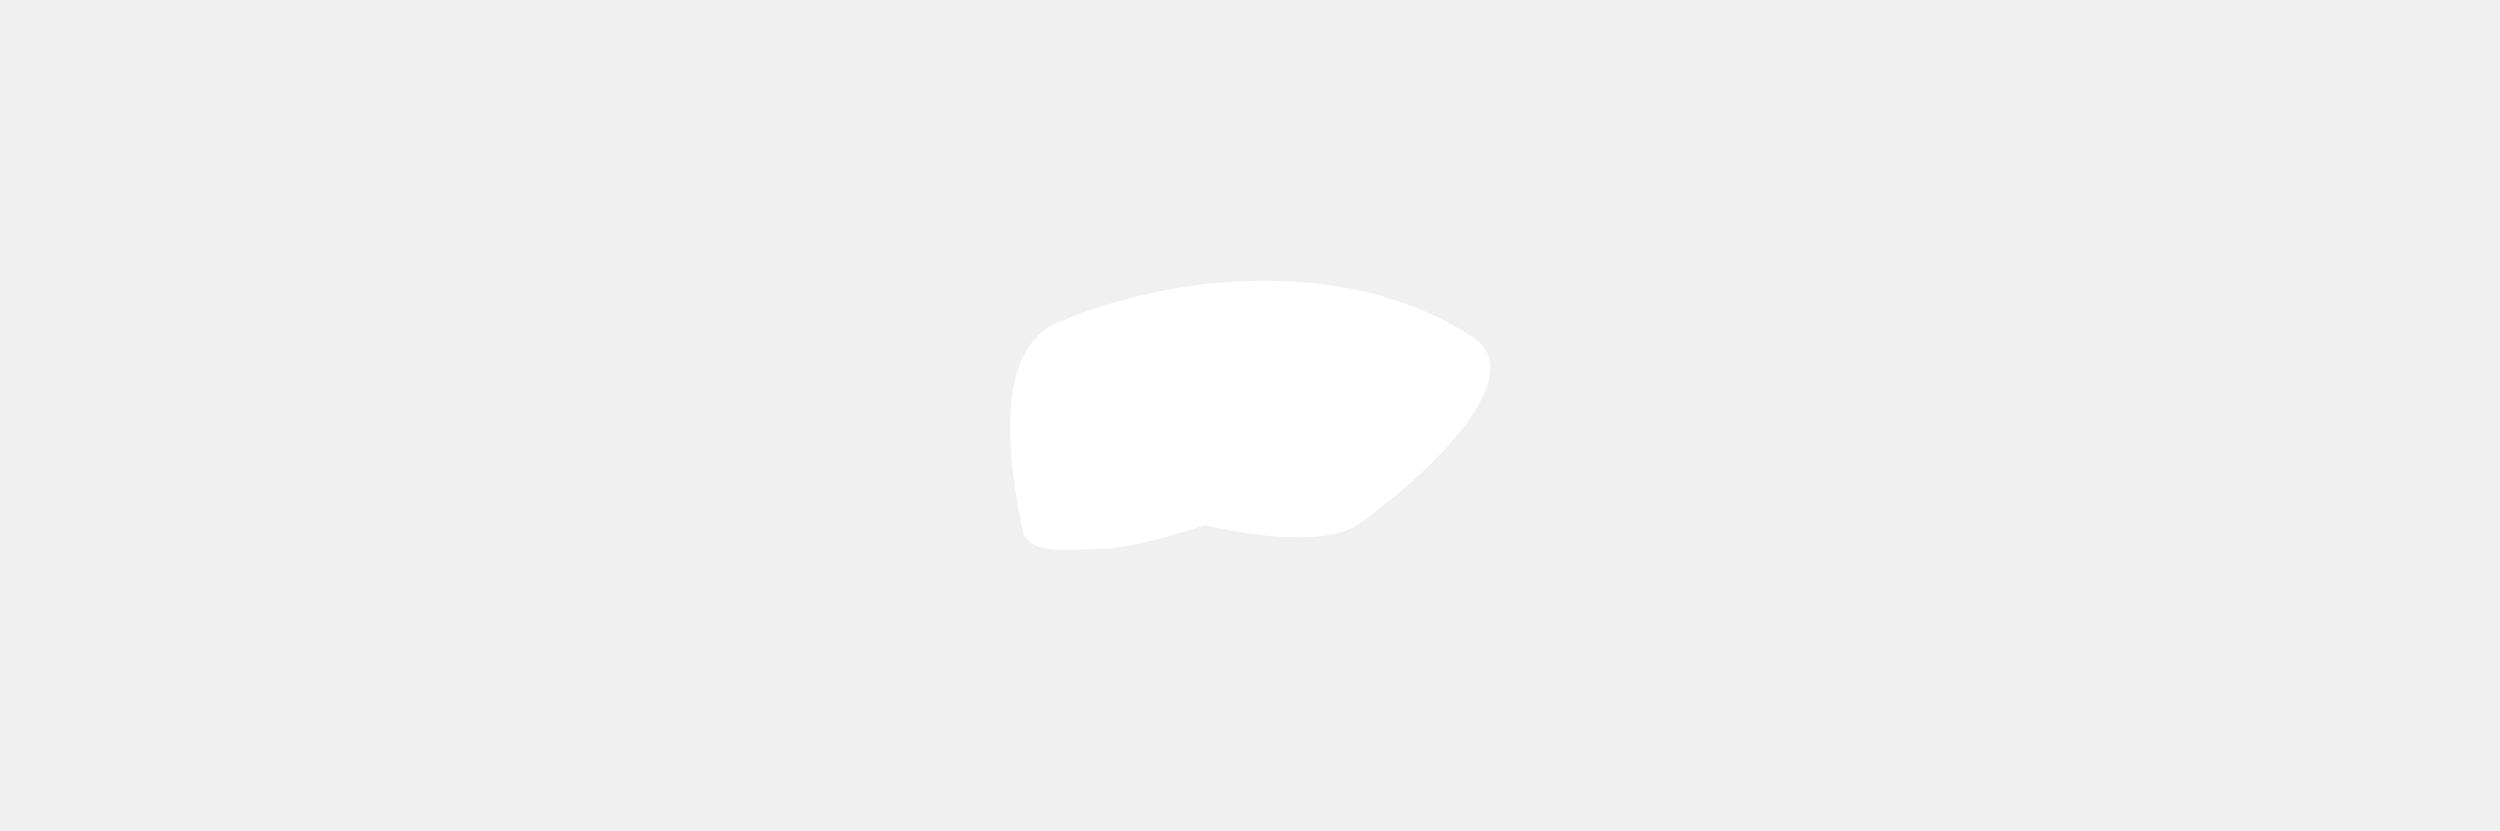
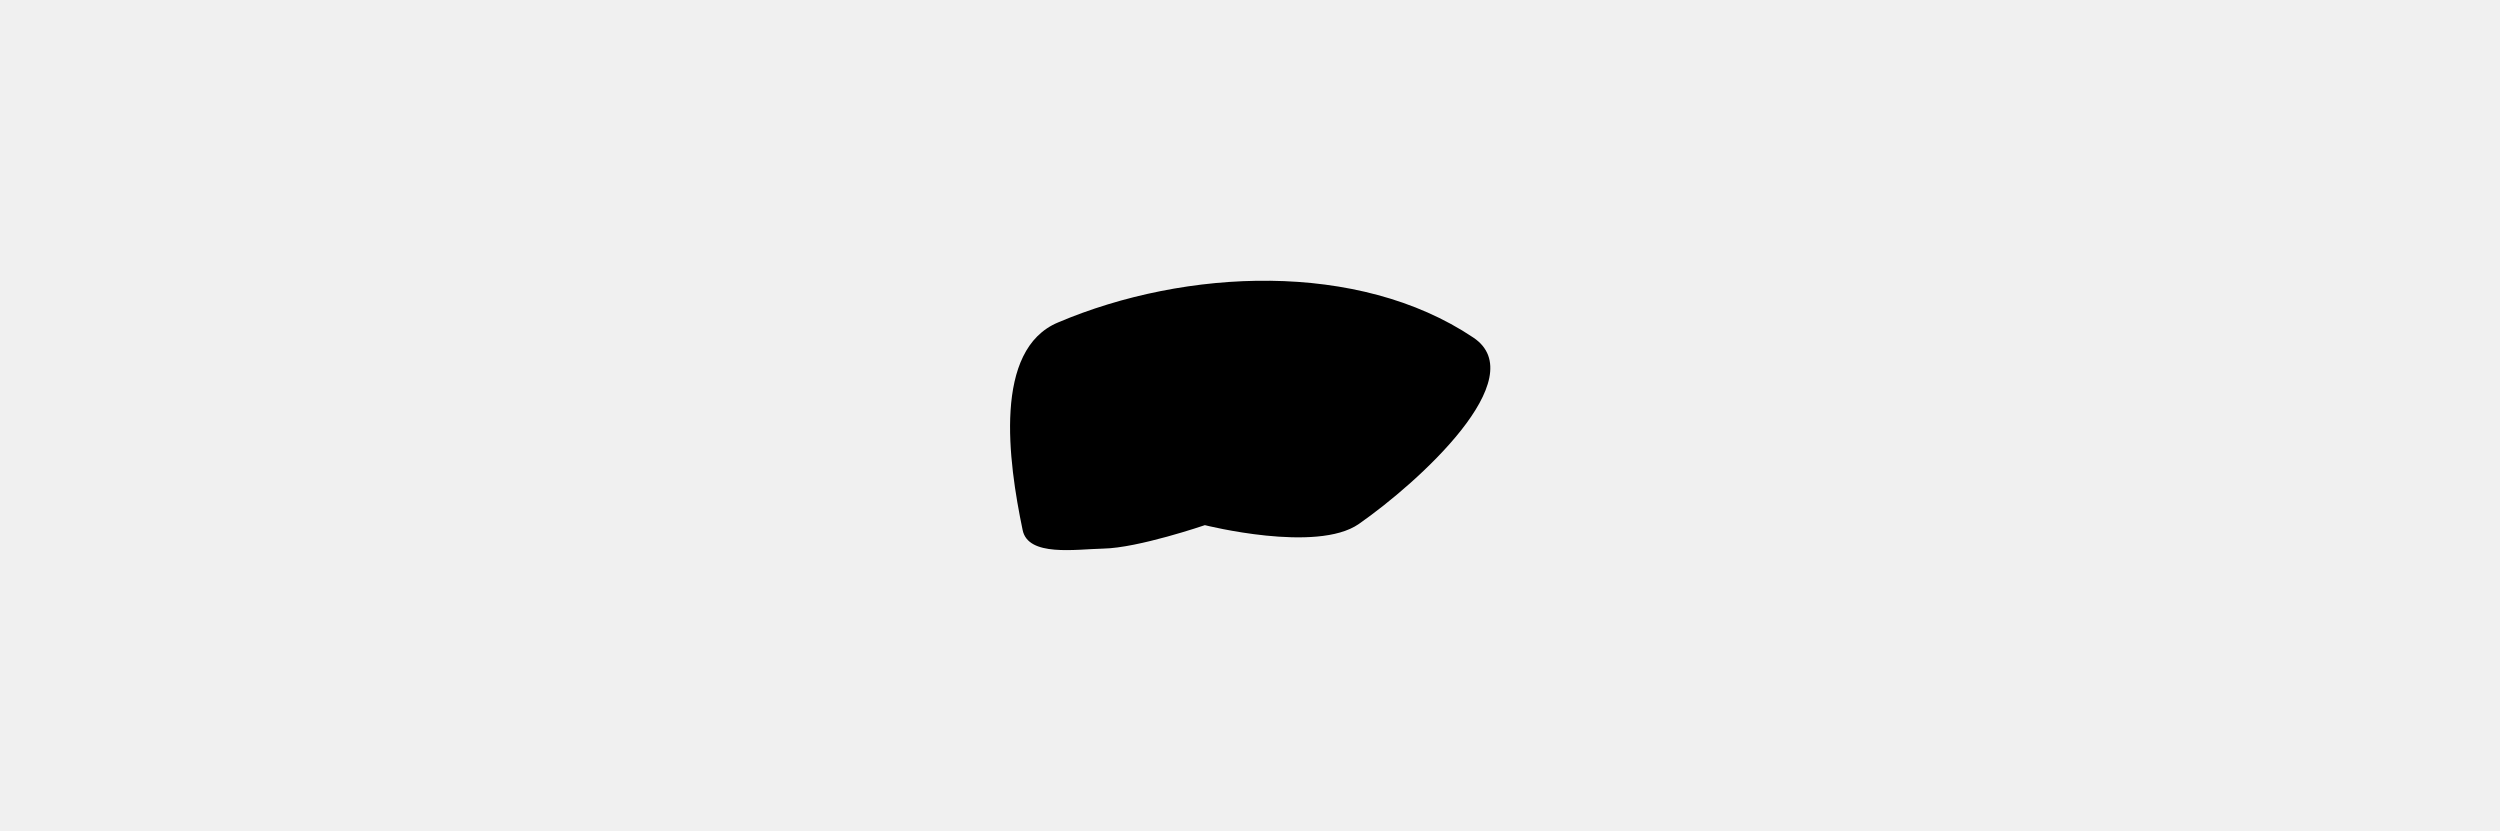
<svg xmlns="http://www.w3.org/2000/svg" version="1.1" id="blob" x="0px" y="0px" width="415.6px" height="138px" viewBox="0 0 415.6 138" style="enable-background:new 0 0 415.6 138;" xml:space="preserve">
-   <path id="one" style="fill:#FFFFFF;" d="M175.9,53.6c21.2-9,49.9-10.3,69,2.5c10.1,6.7-9.1,24.1-19,31c-7,4.9-25.6,0.2-25.6,0.2  s-11.1,3.8-16.9,3.9c-4.6,0.1-12.5,1.4-13.4-3.1C167.6,76.6,165.1,58.1,175.9,53.6z" />
+   <path id="one" d="M175.9,53.6c21.2-9,49.9-10.3,69,2.5c10.1,6.7-9.1,24.1-19,31c-7,4.9-25.6,0.2-25.6,0.2  s-11.1,3.8-16.9,3.9c-4.6,0.1-12.5,1.4-13.4-3.1C167.6,76.6,165.1,58.1,175.9,53.6z" />
  <defs>
-     <path id="two" style="fill:#FFFFFF;" d="M149.8,36.6c63.6,12.9,92.1-33.1,138,5c40.1,33.3,25.2,83.2-38,62c-21.4-7.2-37-4-51.2,0.4   c-11.3,3.5-21.9,7.6-33.9,7.9c-8.1,0.2-16.8-1.5-26.9-6.3C93.8,84.6,91.9,24.9,149.8,36.6z" />
-     <path id="three" style="fill:#FFFFFF;" d="M136.6,32.5c98.7,24,121.5-33.1,167.4,5c40.1,33.3,21.6,82.3-41.1,68.3   c-21.1-4.8-42.1-1.4-62.8,2.3c-16.4,3-32.6,6.3-48.3,5.9c-10.5-0.3-20.9-2.2-31-7.1C76.9,85.9,79,18.5,136.6,32.5z" />
-     <path id="four" style="fill:#FFFFFF;" d="M105.9,32.9c98,16.8,209.2-33.3,255.1,4.8c40.1,33.3,16.6,81.2-45.5,77.1   c-34.1-7.6-76.7-6.2-117.7-3.7c-32.6,2-64.1,4.6-89.6,3.9c-17.1-0.5-31.5-2.6-41.6-7.4C22.5,86.5,14.7,17,105.9,32.9z" />
-     <path id="five" style="fill:#FFFFFF;" d="M67.1,26.8c73.4,15.4,283.3-30.7,326.7,10.3C446,87,356,119.4,306.1,118.4   c-44-2.2-29.3-12.1-84.9-11.7c-38.5,0.3-73.7,7.7-102.6,7.2c-28.9-0.5-56.1,5.6-83.8-6.5C-9.8,87.7-5.1,11.6,67.1,26.8z" />
-     <path id="six" style="fill:#FFFFFF;" d="M62.6,6c91,21,289.8-29.4,333.7,10.8c49.2,45.8-30.4,83.8-82.6,94.5   c-35.9,2.9-43.7,26.4-100.1,26c-40.6-0.4-69.4-30-103.5-36c-29-5.2-50.5,2.3-73.8-7.9C-8.1,73.4-13.9-11.5,62.6,6z" />
-     <path id="seven" style="fill:#FFFFFF;" d="M61.1,4.5C166.7,29.3,353.5-24,398.3,15.4c45.4,40.6-17.7,84.4-73.2,102.6   c-28.9,5.5-55.4,20.5-112.1,19.7c-42.6-0.6-77.9-27-113.2-32.7c-27.3-4.6-44.6-1.1-62.4-9.1C-6.9,75.4-21.1-14.8,61.1,4.5z" />
-     <path id="eight" style="fill:#FFFFFF;" d="M59.8,3.2c117.3,27.9,294.5-27.7,339.9,11c42.4,36.4-7.5,84.9-65.7,109.1   c-23.4,7.6-64.7,15.7-121.6,14.6c-44.2-0.9-84.7-24.5-120.9-30.1c-25.8-4-39.9-3.9-53.3-10.1C-5.9,77.1-26.8-17.4,59.8,3.2z" />
+     <path id="two" d="M149.8,36.6c63.6,12.9,92.1-33.1,138,5c40.1,33.3,25.2,83.2-38,62c-21.4-7.2-37-4-51.2,0.4   c-11.3,3.5-21.9,7.6-33.9,7.9c-8.1,0.2-16.8-1.5-26.9-6.3C93.8,84.6,91.9,24.9,149.8,36.6z" />
+     <path id="three" d="M136.6,32.5c98.7,24,121.5-33.1,167.4,5c40.1,33.3,21.6,82.3-41.1,68.3   c-21.1-4.8-42.1-1.4-62.8,2.3c-16.4,3-32.6,6.3-48.3,5.9c-10.5-0.3-20.9-2.2-31-7.1C76.9,85.9,79,18.5,136.6,32.5z" />
+     <path id="four" d="M105.9,32.9c98,16.8,209.2-33.3,255.1,4.8c40.1,33.3,16.6,81.2-45.5,77.1   c-34.1-7.6-76.7-6.2-117.7-3.7c-32.6,2-64.1,4.6-89.6,3.9c-17.1-0.5-31.5-2.6-41.6-7.4C22.5,86.5,14.7,17,105.9,32.9z" />
+     <path id="five" d="M67.1,26.8c73.4,15.4,283.3-30.7,326.7,10.3C446,87,356,119.4,306.1,118.4   c-44-2.2-29.3-12.1-84.9-11.7c-38.5,0.3-73.7,7.7-102.6,7.2c-28.9-0.5-56.1,5.6-83.8-6.5C-9.8,87.7-5.1,11.6,67.1,26.8z" />
+     <path id="six" d="M62.6,6c91,21,289.8-29.4,333.7,10.8c49.2,45.8-30.4,83.8-82.6,94.5   c-35.9,2.9-43.7,26.4-100.1,26c-40.6-0.4-69.4-30-103.5-36c-29-5.2-50.5,2.3-73.8-7.9C-8.1,73.4-13.9-11.5,62.6,6z" />
+     <path id="seven" d="M61.1,4.5C166.7,29.3,353.5-24,398.3,15.4c45.4,40.6-17.7,84.4-73.2,102.6   c-28.9,5.5-55.4,20.5-112.1,19.7c-42.6-0.6-77.9-27-113.2-32.7c-27.3-4.6-44.6-1.1-62.4-9.1C-6.9,75.4-21.1-14.8,61.1,4.5z" />
+     <path id="eight" d="M59.8,3.2c117.3,27.9,294.5-27.7,339.9,11c42.4,36.4-7.5,84.9-65.7,109.1   c-23.4,7.6-64.7,15.7-121.6,14.6c-44.2-0.9-84.7-24.5-120.9-30.1c-25.8-4-39.9-3.9-53.3-10.1C-5.9,77.1-26.8-17.4,59.8,3.2z" />
  </defs>
</svg>
